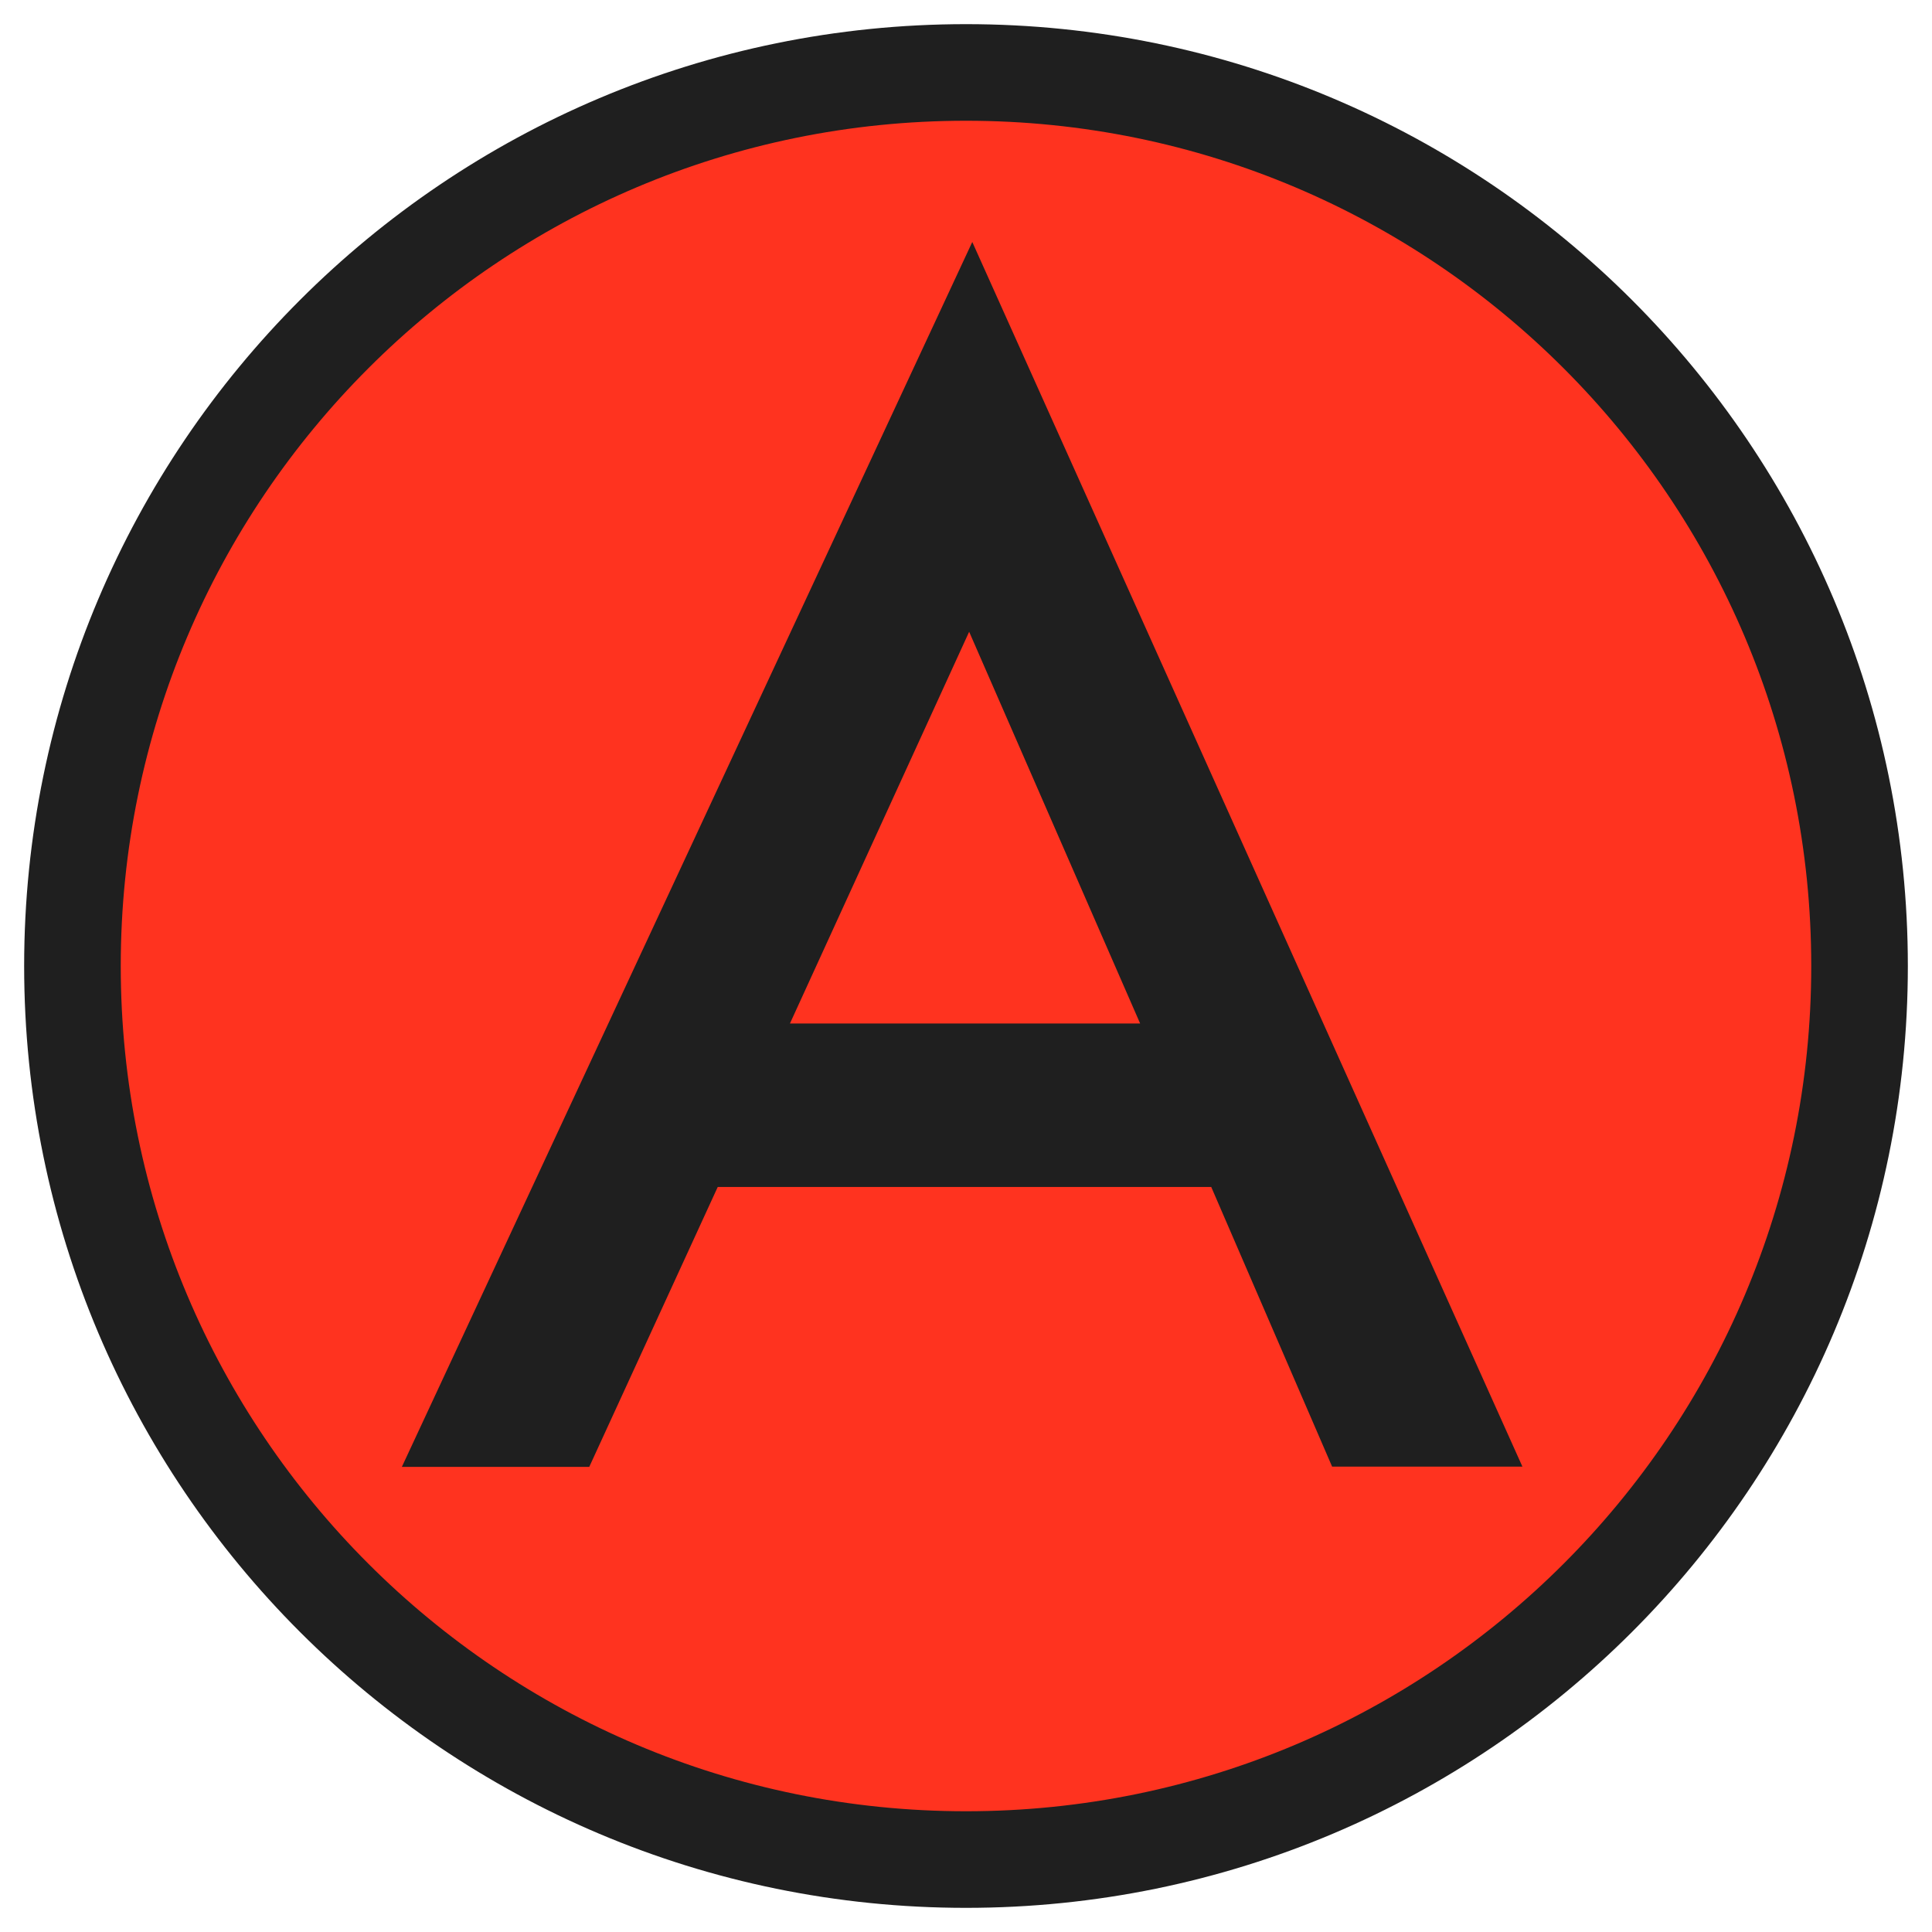
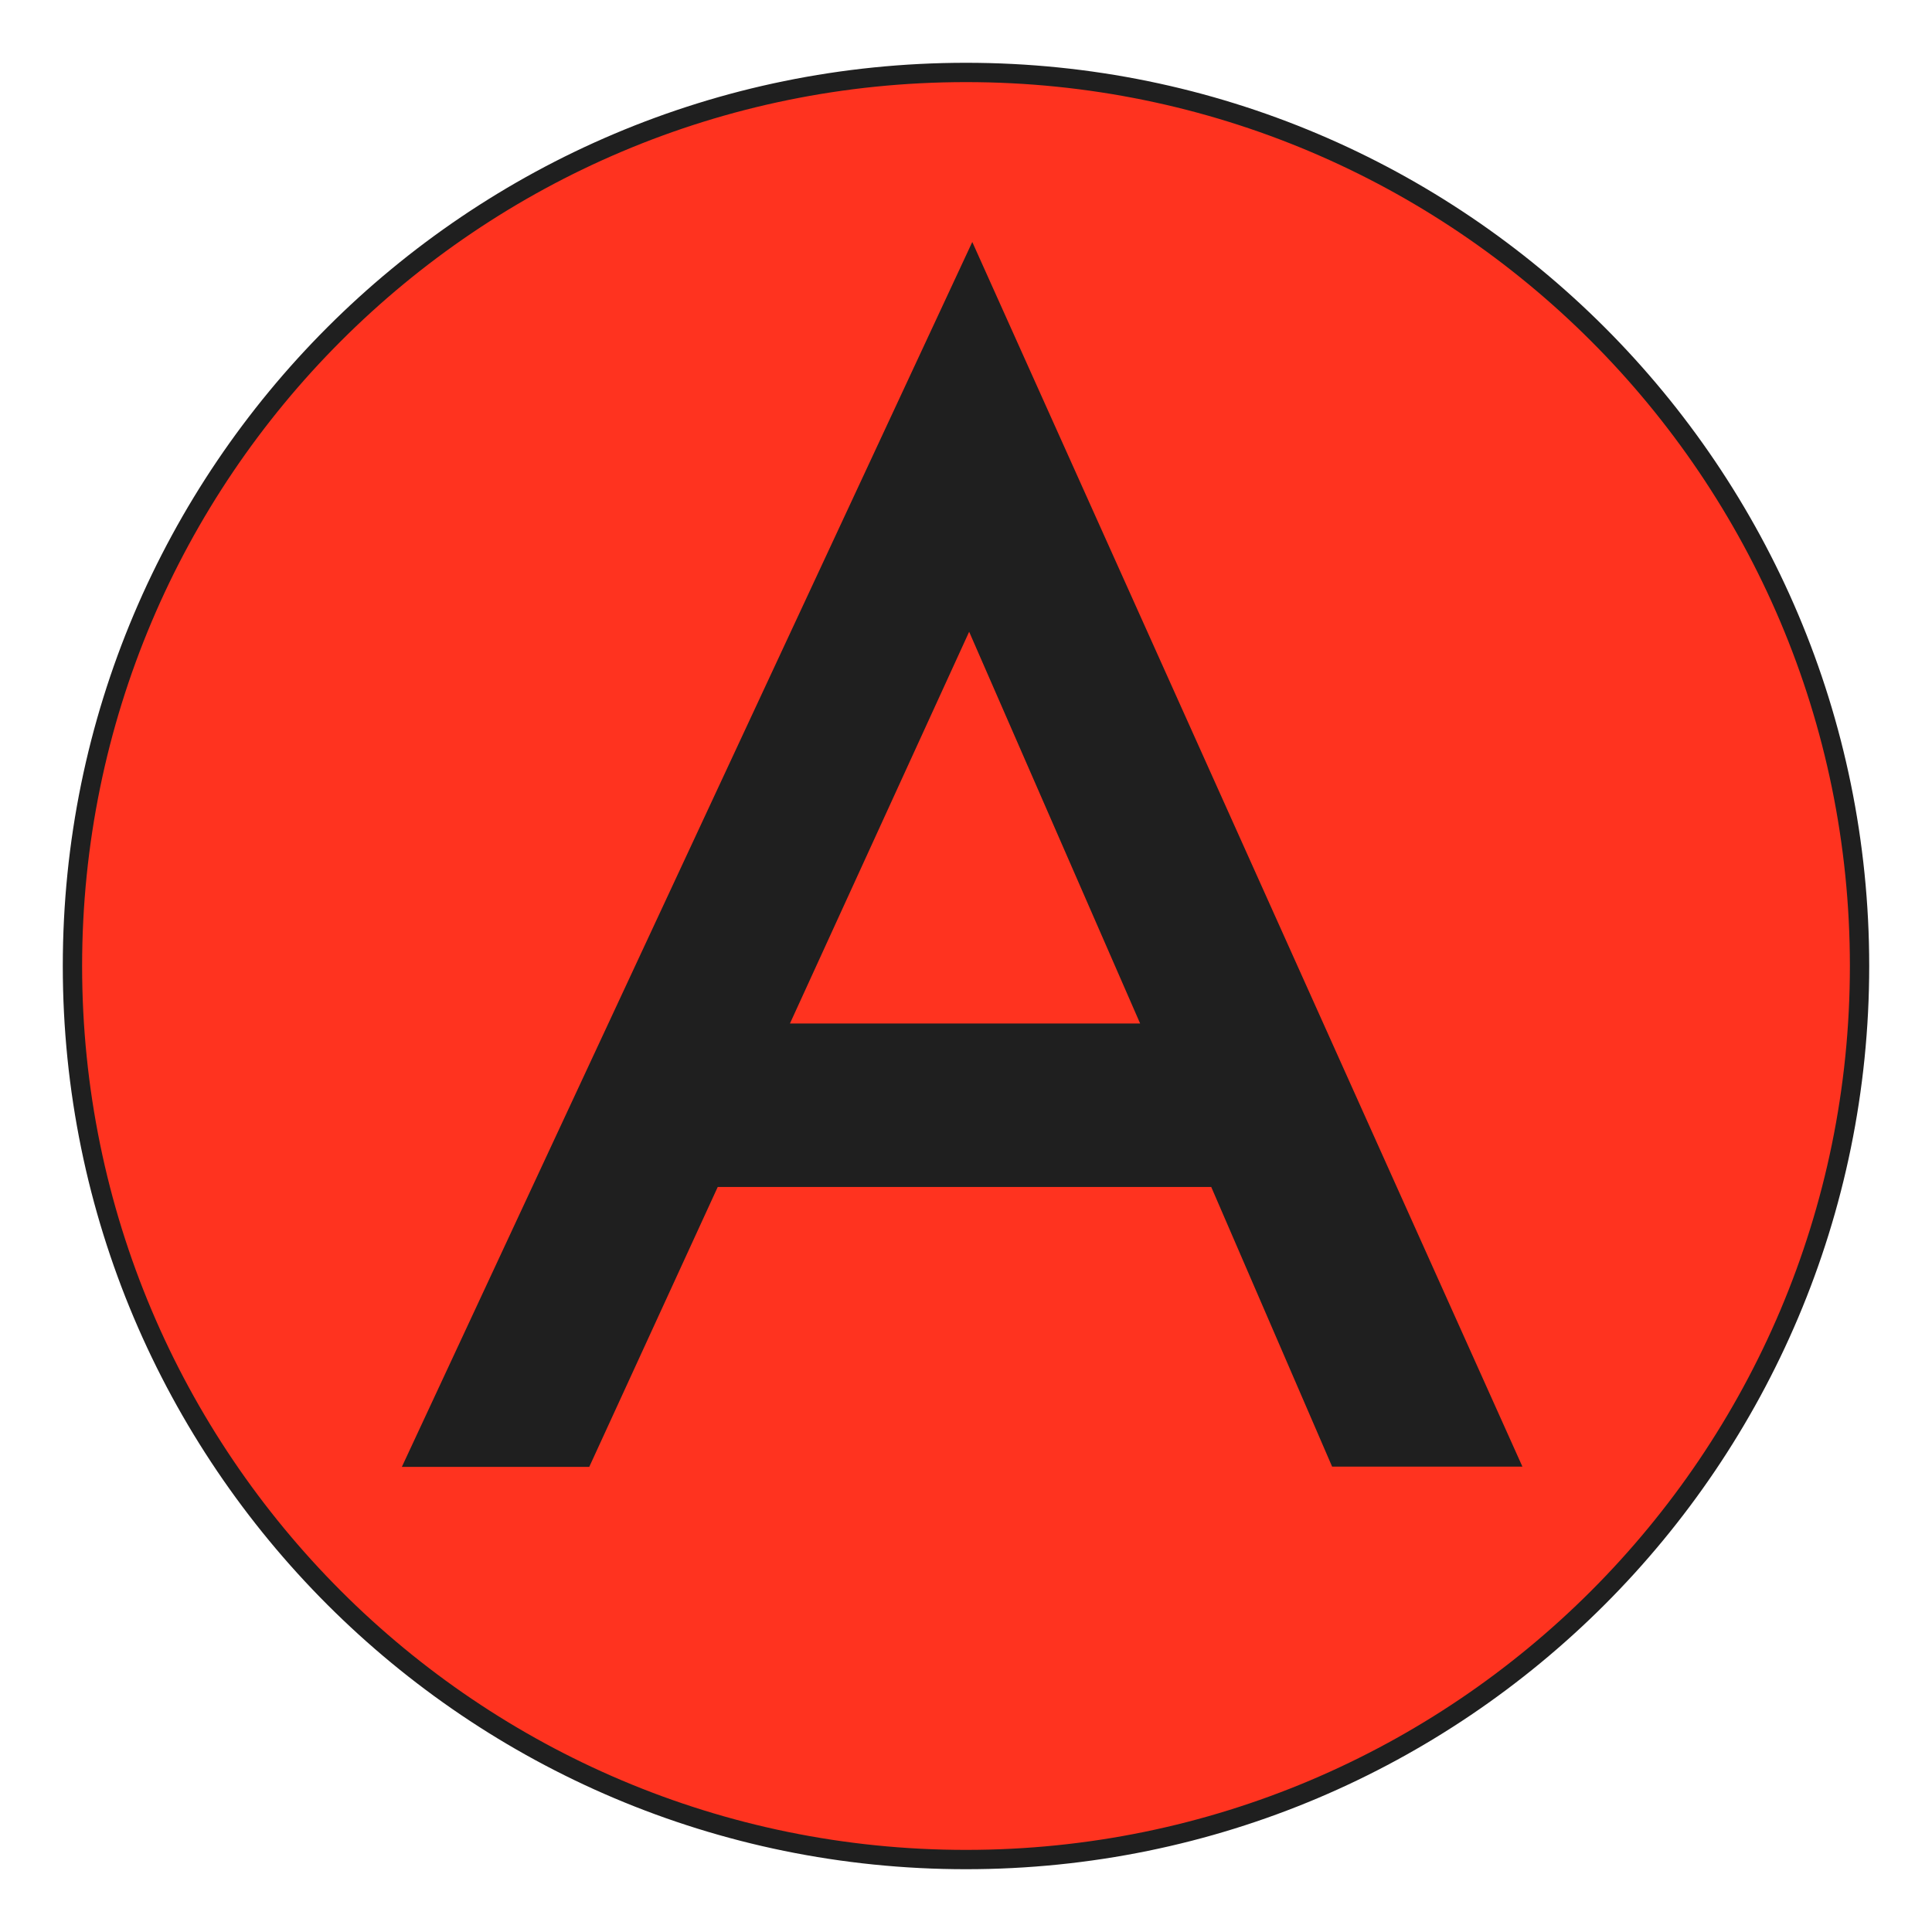
<svg xmlns="http://www.w3.org/2000/svg" width="100" height="100" viewBox="0 0 100 100" fill="none">
  <g id="a1">
    <g id="rond seul">
-       <path id="Vector" d="M50 96.25C75.543 96.25 96.25 75.543 96.25 50C96.25 24.457 75.543 3.75 50 3.75C24.457 3.75 3.75 24.457 3.75 50C3.75 75.543 24.457 96.25 50 96.25Z" fill="#FF331F" stroke="#1F1F1F" stroke-width="5" stroke-miterlimit="10" />
+       <path id="Vector" d="M50 96.25C75.543 96.25 96.25 75.543 96.25 50C96.25 24.457 75.543 3.75 50 3.75C24.457 3.75 3.75 24.457 3.75 50C3.75 75.543 24.457 96.25 50 96.25Z" fill="#FF331F" stroke="#1F1F1F" strokeWidth="5" strokeMiterlimit="10" />
      <path id="Vector_2" d="M62.688 61.437H37.15L30.5 75.925H20.8L50.325 12.525L78.8 75.912H68.95L62.688 61.425V61.437ZM59.013 52.975L50.163 32.7L40.888 52.975H59H59.013Z" fill="#1F1F1F" />
    </g>
  </g>
</svg>
